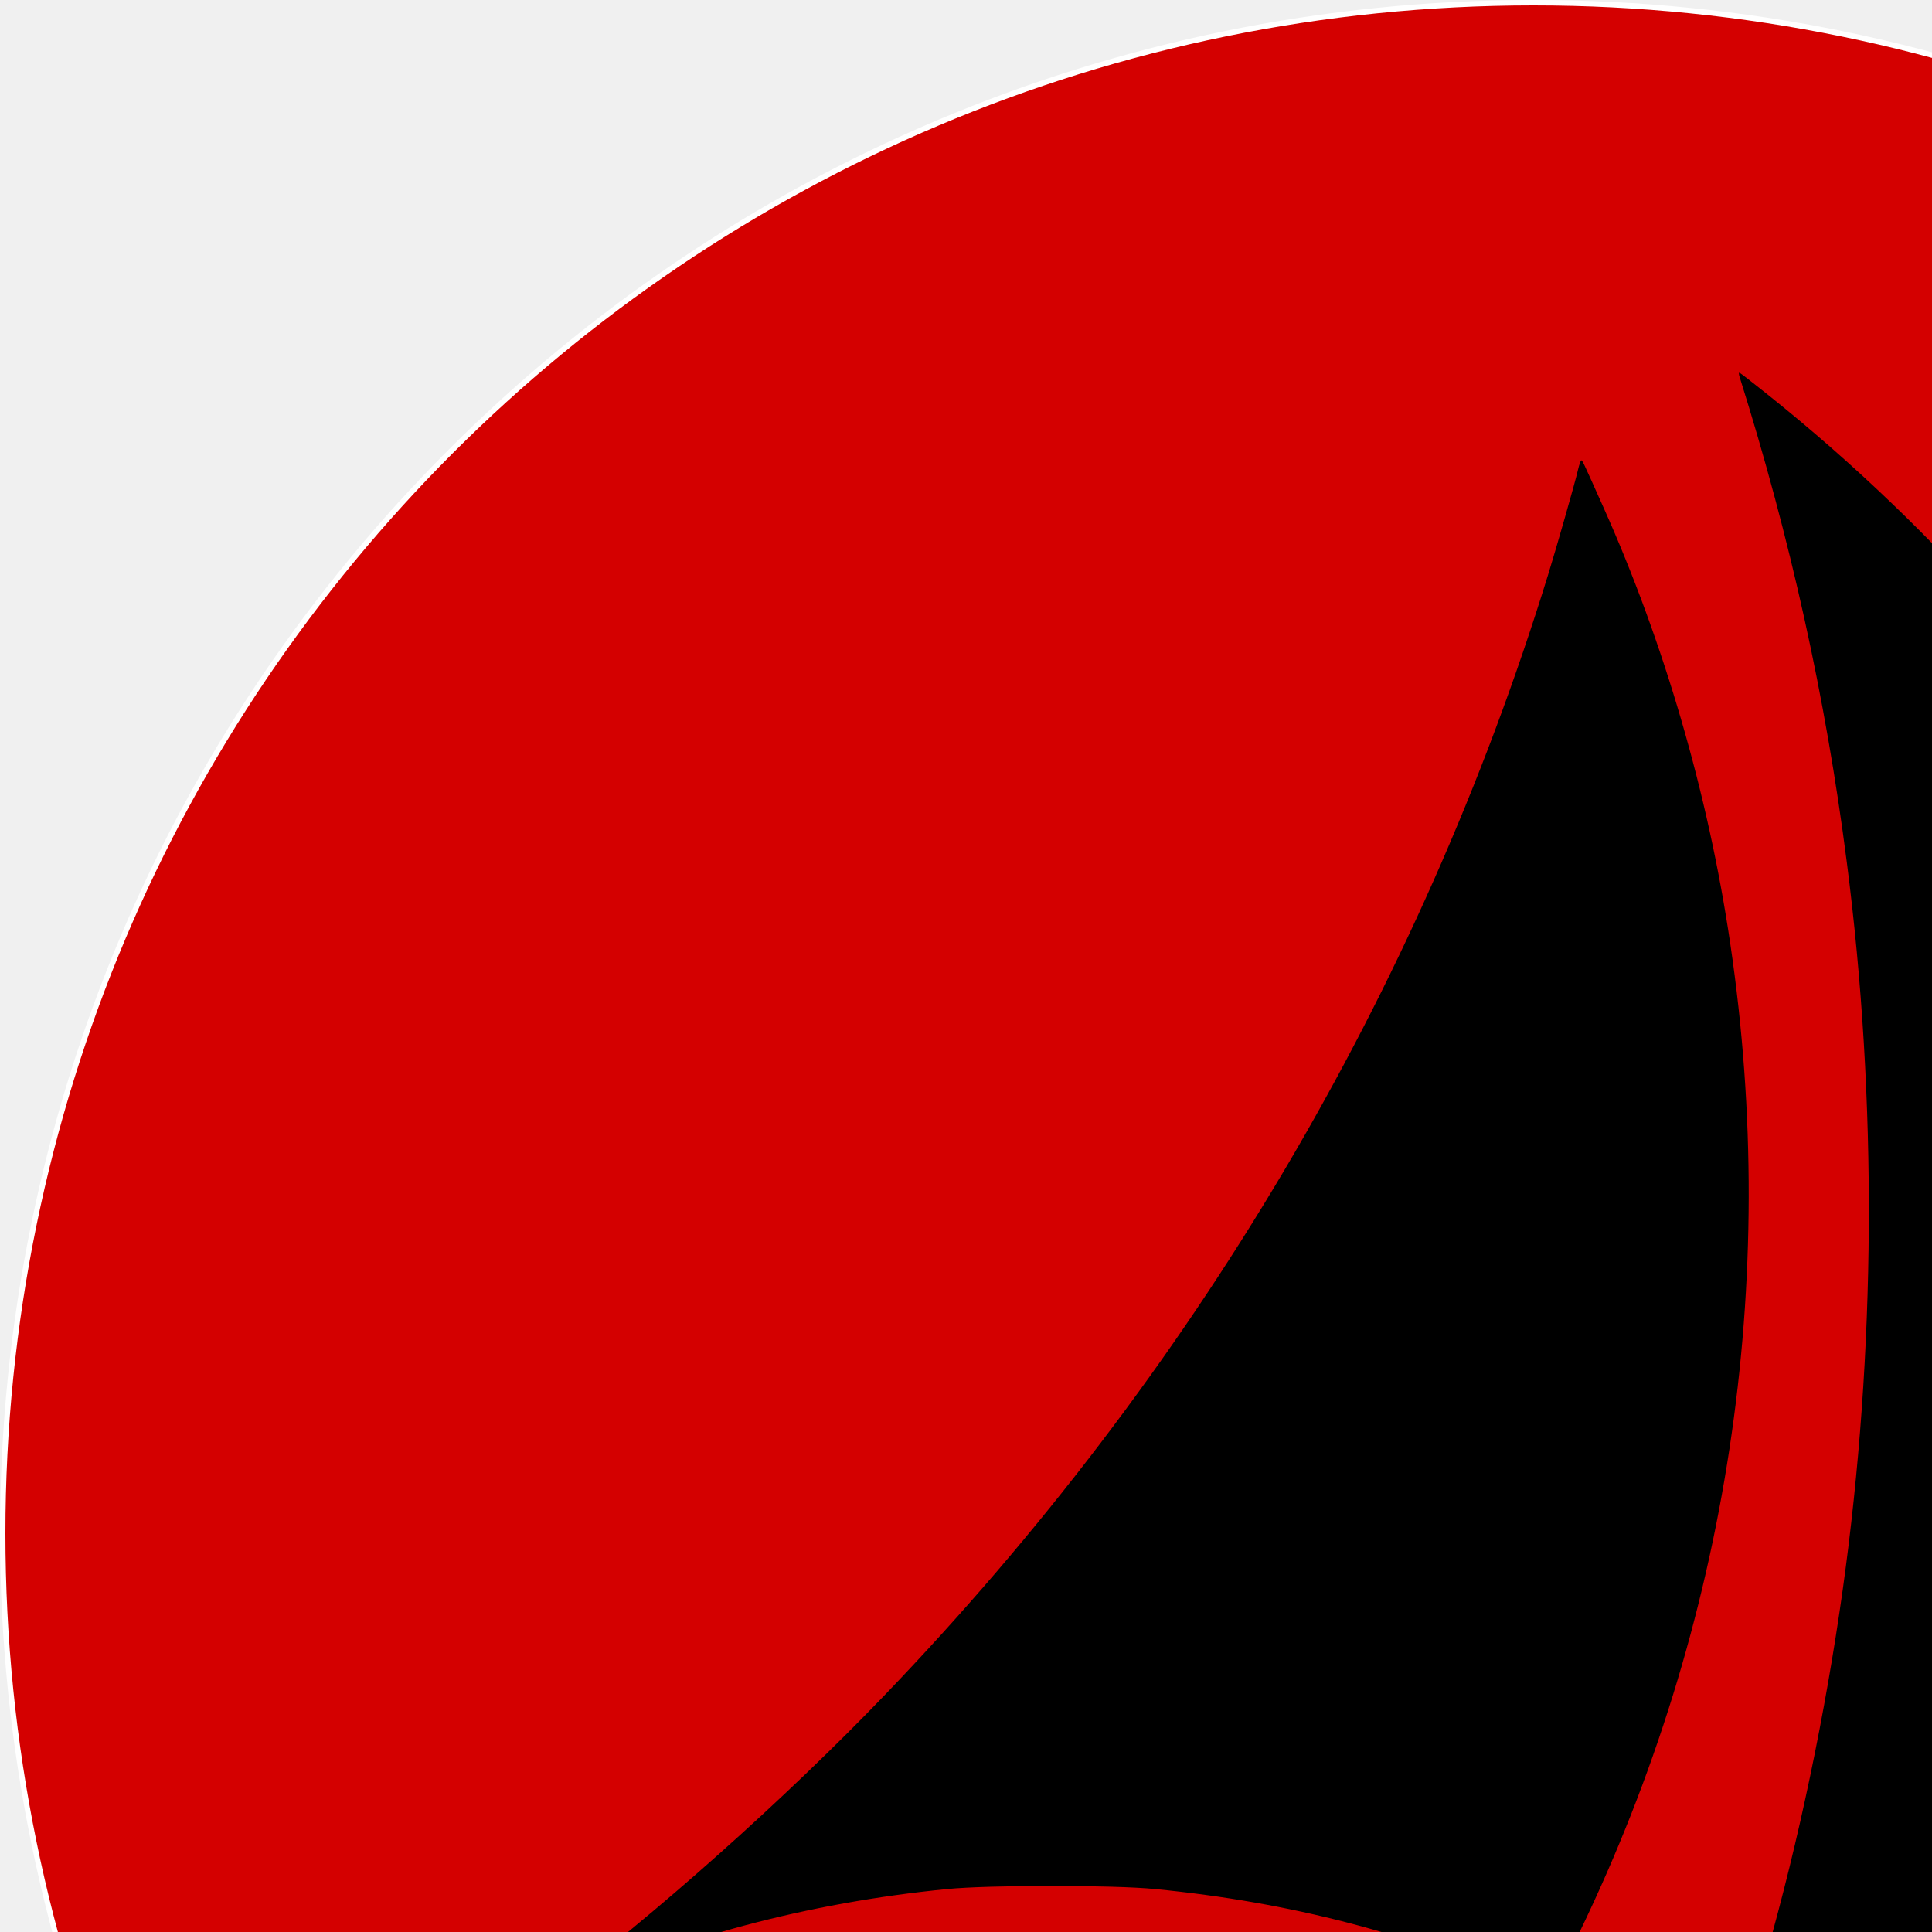
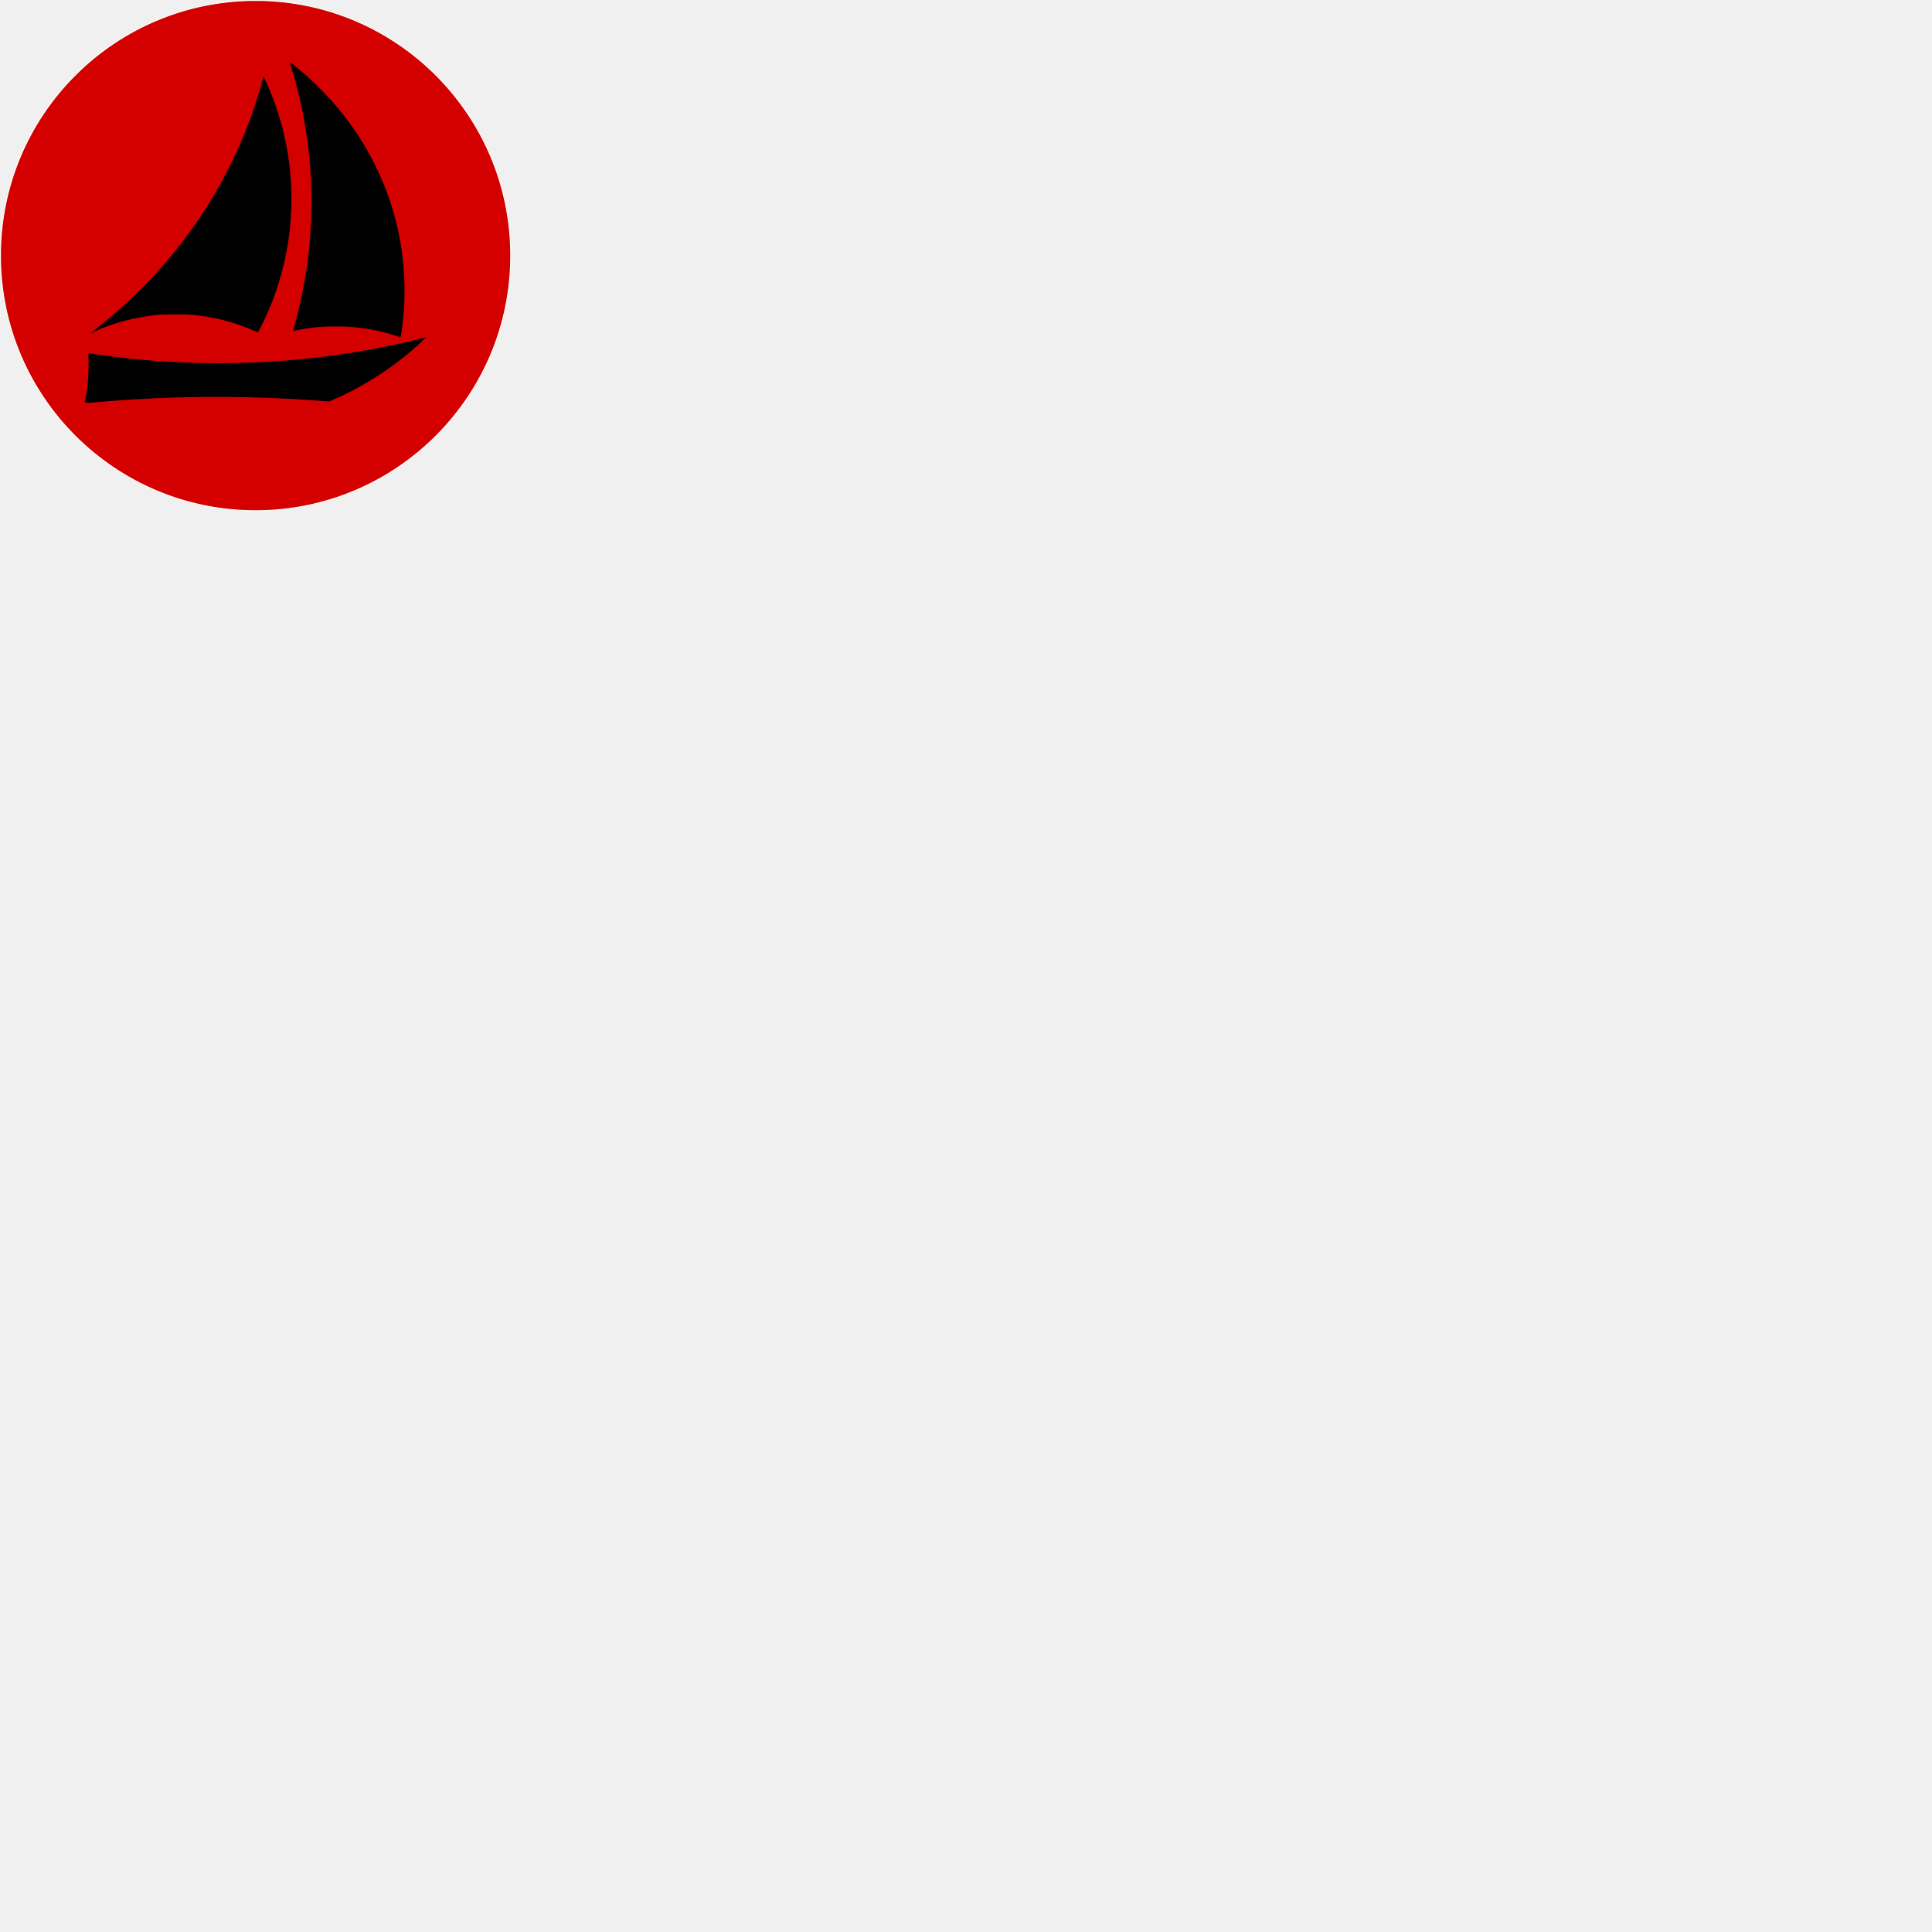
- <svg xmlns="http://www.w3.org/2000/svg" width="600px" height="600px" viewBox="0 0 100 100" version="1.1" id="svg5">
+ <svg xmlns="http://www.w3.org/2000/svg" width="600px" height="600px" viewBox="0 0 600 600" version="1.1" id="svg5">
  <defs id="defs2" />
  <g id="layer2" style="display:inline">
    <circle style="fill:#d40000;stroke:#ffffff;stroke-width:0.28" id="path274" cx="79.375" cy="79.375" r="79.235" />
  </g>
  <g id="layer1" style="display:inline">
    <g transform="matrix(0.00861665,0,0,-0.00827821,26.36184,125.1542)" fill="#000000" stroke="none" id="g33">
      <path d="m 7390,12763 c 305,-1009 518,-2009 644,-3033 185,-1492 176,-3061 -24,-4550 -104,-773 -264,-1571 -460,-2287 -28,-100 -50,-185 -50,-188 0,-4 6,-5 14,-2 8,3 70,17 138,31 286,59 606,104 908,127 201,16 762,16 960,0 628,-50 1169,-160 1733,-353 66,-22 122,-36 127,-32 8,9 49,301 74,529 106,939 85,1932 -60,2880 -404,2641 -1765,5043 -3832,6764 -90,75 -167,137 -172,139 -5,2 -5,-9 0,-25 z" id="path27" />
      <path d="m 6420,12183 c -17,-78 -129,-486 -180,-658 C 5467,8916 4112,6533 2256,4521 1657,3871 861,3133 238,2650 c -32,-24 -56,-46 -54,-47 2,-2 59,24 127,58 684,339 1479,560 2319,646 252,26 999,26 1250,0 815,-83 1544,-281 2253,-611 54,-25 100,-46 103,-46 6,0 111,212 195,392 890,1919 1204,4064 903,6178 -132,933 -397,1878 -761,2725 -128,298 -127,295 -134,295 -3,0 -12,-26 -19,-57 z" id="path29" />
      <path d="m 12130,2419 c -317,-85 -948,-232 -1420,-329 C 7338,1393 3766,1305 351,1835 c -124,19 -226,34 -227,32 -1,-1 2,-108 6,-237 C 149,1135 96,474 4,62 0,43 6,36 45,19 86,1 98,0 188,10 453,38 1227,101 1675,130 3948,276 6169,261 8465,84 l 340,-26 157,71 c 1147,516 2277,1290 3168,2168 91,89 161,162 155,162 -5,0 -75,-18 -155,-40 z" id="path31" />
    </g>
  </g>
</svg>
